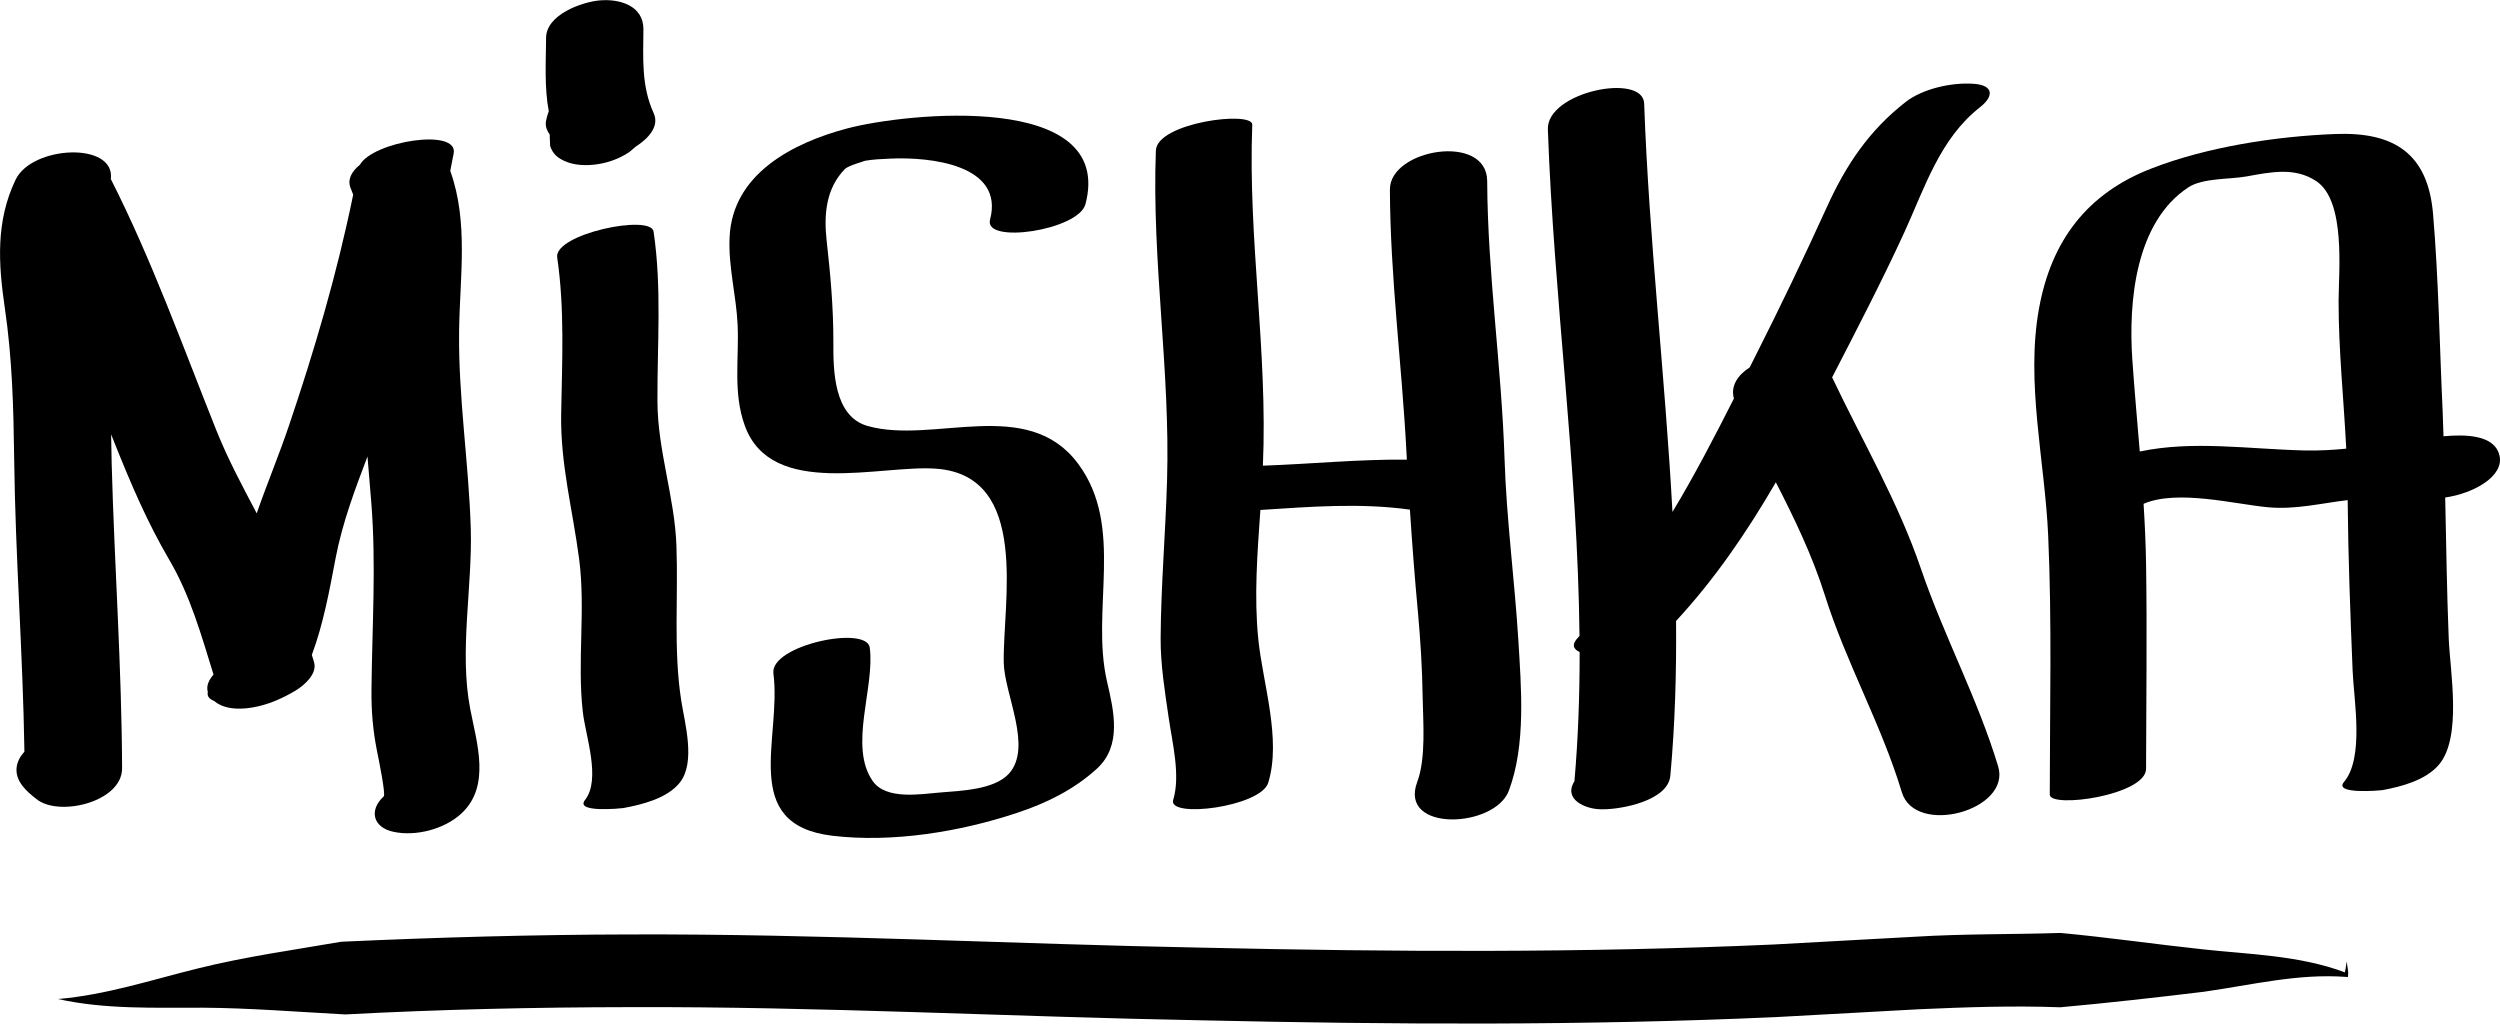
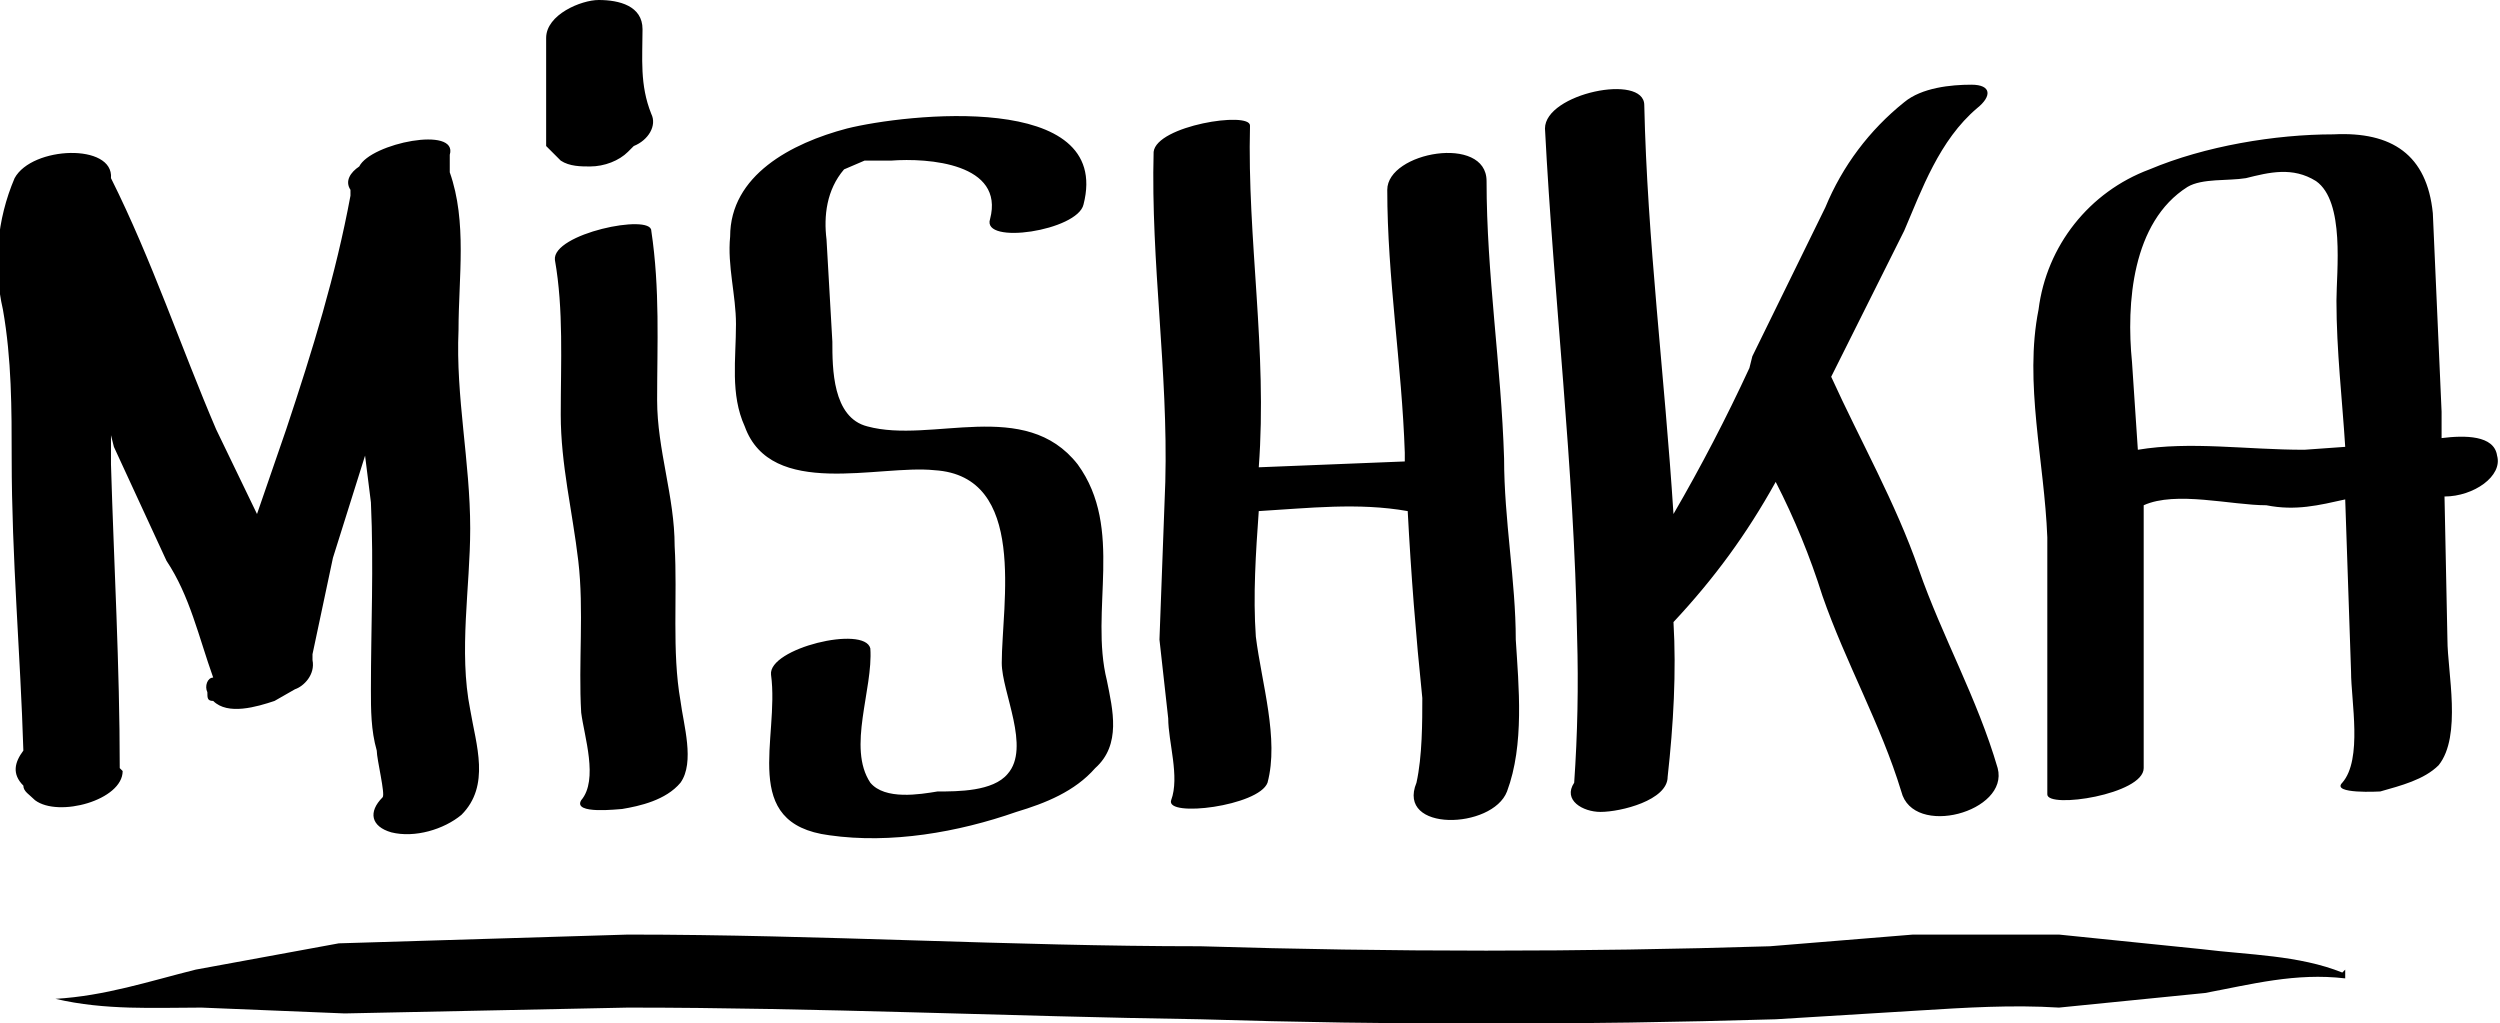
- <svg xmlns="http://www.w3.org/2000/svg" version="1.1" id="Layer_2" x="0px" y="0px" width="85.589px" height="35.034px" viewBox="32.458 20.216 85.589 35.034" enable-background="new 32.458 20.216 85.589 35.034" xml:space="preserve">
-   <g>
-     <path d="M36.638,46.517c-0.014-3.472-0.262-6.938-0.356-10.409c-0.008-0.34-0.015-0.681-0.02-1.021 c0.049,0.122,0.097,0.243,0.146,0.364c0.54,1.352,1.103,2.663,1.839,3.92c0.731,1.244,1.099,2.58,1.521,3.939 c-0.159,0.182-0.256,0.39-0.196,0.596c-0.033,0.15,0.059,0.245,0.212,0.306c0.537,0.46,1.55,0.231,2.113-0.008 c0.242-0.102,0.474-0.221,0.696-0.355c0.29-0.181,0.744-0.572,0.613-0.977c-0.024-0.079-0.049-0.157-0.072-0.235 c0.396-1.068,0.598-2.179,0.813-3.308c0.23-1.206,0.659-2.345,1.092-3.485c0.043,0.521,0.088,1.044,0.129,1.56 c0.174,2.147,0.028,4.27,0.008,6.422c-0.008,0.713,0.046,1.375,0.184,2.075c0.059,0.287,0.31,1.521,0.235,1.58 c-0.516,0.476-0.366,1.061,0.326,1.211c0.771,0.169,1.753-0.088,2.333-0.625c1.009-0.934,0.531-2.396,0.304-3.572 c-0.385-1.973,0.077-4.181,0.017-6.189c-0.069-2.26-0.43-4.503-0.399-6.769c0.023-1.831,0.328-3.714-0.303-5.471 c0.039-0.2,0.08-0.398,0.117-0.6c0.163-0.879-2.754-0.414-3.212,0.392c-0.29,0.235-0.438,0.519-0.313,0.806 c0.031,0.071,0.057,0.146,0.084,0.219c-0.552,2.699-1.321,5.313-2.207,7.93c-0.339,1.001-0.748,1.977-1.095,2.978 c-0.49-0.933-0.986-1.851-1.384-2.847c-1.155-2.891-2.199-5.813-3.61-8.596c0.16-1.289-2.698-1.153-3.261,0.02 c-0.682,1.426-0.592,2.866-0.369,4.393c0.254,1.721,0.298,3.411,0.32,5.147c0.039,3.347,0.3,6.689,0.351,10.04 c-0.298,0.331-0.389,0.741-0.078,1.158c0.136,0.182,0.306,0.321,0.482,0.46C34.454,48.198,36.643,47.679,36.638,46.517z" />
-     <path d="M54.834,28.145c-0.089-0.613-3.416,0.084-3.3,0.885c0.259,1.776,0.167,3.561,0.136,5.352 c-0.031,1.722,0.394,3.282,0.615,4.971c0.226,1.732-0.071,3.502,0.126,5.235c0.09,0.812,0.632,2.312,0.074,3.018 c-0.354,0.447,1.237,0.285,1.31,0.275c0.646-0.12,1.509-0.331,1.938-0.875c0.552-0.697,0.165-2.042,0.045-2.82 c-0.267-1.734-0.097-3.537-0.162-5.286c-0.061-1.676-0.644-3.254-0.65-4.946C54.957,32.001,55.119,30.077,54.834,28.145z" />
-     <path d="M57.958,34.791c0.91,2.514,4.648,1.327,6.551,1.471c3.238,0.239,2.272,4.607,2.313,6.641 c0.022,1.085,0.995,2.889,0.179,3.798c-0.502,0.556-1.669,0.589-2.352,0.646c-0.687,0.057-1.854,0.261-2.312-0.39 c-0.836-1.194,0.077-3.2-0.102-4.568c-0.103-0.78-3.424-0.08-3.299,0.884c0.29,2.211-1.179,5.175,2.022,5.556 c2.059,0.244,4.372-0.136,6.317-0.783c1.008-0.334,1.943-0.792,2.731-1.509c0.872-0.794,0.585-1.979,0.352-2.987 c-0.569-2.458,0.616-5.289-0.987-7.454c-1.738-2.345-4.962-0.657-7.212-1.297c-1.161-0.33-1.175-1.911-1.17-2.86 c0.002-1.202-0.098-2.302-0.231-3.491c-0.1-0.887-0.021-1.787,0.628-2.447c0.119-0.121,0.723-0.283,0.681-0.28 c0.299-0.051,0.572-0.062,0.9-0.076c1.304-0.056,3.885,0.195,3.386,2.092c-0.226,0.851,3.028,0.363,3.266-0.53 c1.021-3.874-6.138-3.131-8.159-2.593c-1.863,0.494-3.916,1.555-4.023,3.704c-0.052,1.027,0.229,2.006,0.274,3.022 C57.764,32.494,57.546,33.662,57.958,34.791z" />
-     <path d="M72.413,36.661c-0.053,1.799-0.208,3.593-0.22,5.393c-0.006,0.921,0.146,1.842,0.278,2.75 c0.122,0.841,0.407,1.964,0.152,2.796c-0.198,0.646,3,0.242,3.254-0.587c0.458-1.497-0.188-3.402-0.341-4.918 c-0.147-1.451-0.032-2.945,0.072-4.42c1.708-0.11,3.418-0.249,5.119-0.011c0.076,1.163,0.164,2.321,0.272,3.48 c0.088,0.976,0.151,1.948,0.164,2.929c0.015,0.855,0.12,2.099-0.185,2.913c-0.651,1.731,2.655,1.59,3.136,0.30 c0.592-1.577,0.423-3.537,0.323-5.194c-0.13-2.059-0.404-4.106-0.47-6.166c-0.102-3.183-0.58-6.329-0.594-9.51 c-0.007-1.661-3.338-1.099-3.331,0.288c0.012,3.04,0.417,6.037,0.571,9.068c0.005,0.061,0.008,0.121,0.01,0.18 c-1.64-0.016-3.281,0.149-4.929,0.207c0.171-3.902-0.515-7.771-0.364-11.672c0.02-0.492-3.264-0.077-3.3,0.883 C71.887,29.151,72.526,32.891,72.413,36.661z" />
-     <path d="M86.493,42.032c-0.254,0.259-0.159,0.414,0.045,0.506c0.001,1.474-0.05,2.949-0.178,4.424 c-0.396,0.63,0.39,0.96,0.912,0.96c0.028,0,0.055,0,0.082,0c0.622,0,2.209-0.293,2.289-1.148c0.162-1.769,0.211-3.535,0.196-5.299 c1.337-1.446,2.434-3.057,3.416-4.748c0.64,1.248,1.247,2.505,1.676,3.861c0.725,2.31,1.938,4.431,2.637,6.75 c0.459,1.521,3.754,0.621,3.298-0.885c-0.701-2.319-1.856-4.462-2.638-6.75c-0.791-2.322-1.998-4.361-3.046-6.568 c0.845-1.641,1.699-3.283,2.47-4.96c0.698-1.524,1.219-3.216,2.594-4.289c0.483-0.376,0.464-0.755-0.216-0.801 c-0.737-0.054-1.738,0.159-2.334,0.625c-1.25,0.974-2.042,2.158-2.694,3.595c-0.784,1.726-1.598,3.421-2.455,5.117 c-0.061,0.123-0.125,0.248-0.188,0.373c-0.412,0.264-0.66,0.642-0.539,1.064c-0.666,1.316-1.347,2.627-2.104,3.885 c-0.252-4.661-0.803-9.317-0.969-13.983c-0.036-1.068-3.345-0.403-3.297,0.886c0.204,5.785,1.024,11.557,1.083,17.34 C86.52,42.002,86.505,42.018,86.493,42.032z" />
-     <path d="M118.027,35.8c-0.177-0.701-1.155-0.716-1.914-0.648c-0.01-0.281-0.017-0.566-0.029-0.849 c-0.106-2.241-0.139-4.53-0.329-6.765c-0.176-2.069-1.335-2.812-3.346-2.734c-2.035,0.077-4.404,0.443-6.302,1.183 c-2.197,0.853-3.421,2.471-3.841,4.784c-0.464,2.539,0.201,5.238,0.313,7.789c0.13,2.951,0.056,5.909,0.054,8.859 c0,0.484,3.297,0.027,3.297-0.884c0.004-2.338,0.037-4.676,0-7.014c-0.011-0.688-0.043-1.374-0.085-2.057 c1.155-0.499,3.106,0.01,4.255,0.118c0.933,0.089,1.826-0.138,2.732-0.244c0.017,1.946,0.09,3.905,0.17,5.851 c0.042,0.997,0.402,2.975-0.297,3.799c-0.368,0.436,1.249,0.288,1.31,0.28c0.668-0.124,1.482-0.338,1.939-0.87 c0.8-0.942,0.384-3.192,0.338-4.316c-0.065-1.611-0.086-3.223-0.121-4.834C117.144,37.111,118.208,36.515,118.027,35.8z M111.365,35.638c-1.928-0.046-3.828-0.349-5.651,0.036c-0.086-1.051-0.183-2.098-0.255-3.154 c-0.134-1.962,0.099-4.702,1.928-5.896c0.492-0.318,1.413-0.264,1.984-0.368c0.819-0.147,1.647-0.328,2.384,0.16 c1.018,0.676,0.769,3.08,0.766,4.101c-0.002,1.69,0.177,3.37,0.262,5.059C112.317,35.622,111.844,35.648,111.365,35.638z" />
-     <path d="M51.159,24.322c-0.048,0.18,0.013,0.356,0.119,0.497c0,0.039,0.002,0.075,0.002,0.114c0.004,0.094,0.009,0.188,0.013,0.282 c0.062,0.194,0.182,0.343,0.362,0.446c0.325,0.196,0.737,0.232,1.108,0.196c0.439-0.041,0.882-0.191,1.245-0.439 c0.072-0.062,0.143-0.122,0.216-0.183c0.438-0.282,0.818-0.697,0.612-1.146c-0.424-0.932-0.358-1.88-0.35-2.87 c0.005-0.808-0.812-1.051-1.501-0.989c-0.608,0.054-1.827,0.489-1.831,1.279c-0.007,0.836-0.062,1.698,0.092,2.522 C51.206,24.119,51.182,24.225,51.159,24.322z" />
-     <path d="M112.736,53.505c-1.558-0.585-3.283-0.615-4.851-0.787c-1.603-0.17-3.245-0.41-4.884-0.562 c-1.637,0.053-3.31,0.027-4.972,0.129l-4.88,0.268c-6.487,0.289-12.999,0.253-19.517,0.107c-6.517-0.123-13.045-0.477-19.63-0.453 c-3.288,0.008-6.565,0.099-9.862,0.25c-1.632,0.283-3.239,0.501-4.904,0.913c-1.615,0.399-3.145,0.907-4.794,1.048 c1.623,0.362,3.341,0.292,4.962,0.297c1.579,0.01,3.243,0.143,4.872,0.231c3.229-0.172,6.487-0.246,9.733-0.25 c6.487-0.024,13.015,0.329,19.565,0.451c6.548,0.146,13.114,0.186,19.683-0.11l4.907-0.269c1.603-0.071,3.198-0.127,4.829-0.067 c1.628-0.148,3.253-0.33,4.918-0.532c1.664-0.238,3.22-0.627,4.854-0.509l0.074,0.006l0.006-0.055 c0.021-0.178-0.04-0.323-0.04-0.479C112.772,53.251,112.767,53.388,112.736,53.505z" />
-   </g>
+ <svg xmlns="http://www.w3.org/2000/svg" width="85.6" height="35" viewBox="32.5 20.2 85.6 35">
+   <path d="M36.6 46.5c0-3.5-.2-7-.3-10.4v-1l.1.4 1.8 3.9c.8 1.2 1.1 2.6 1.6 4-.2 0-.3.3-.2.5 0 .2 0 .3.2.3.5.5 1.5.2 2.1 0l.7-.4c.3-.1.7-.5.6-1v-.2l.7-3.3 1.1-3.5.2 1.6c.1 2.2 0 4.3 0 6.4 0 .7 0 1.4.2 2.1 0 .3.3 1.5.2 1.6-.5.5-.4 1 .3 1.2.8.2 1.8-.1 2.4-.6 1-1 .5-2.4.3-3.6-.4-2 0-4.2 0-6.2 0-2.3-.5-4.5-.4-6.8 0-1.8.3-3.7-.3-5.4v-.6c.3-1-2.7-.4-3.1.4-.3.2-.5.5-.3.8v.2c-.5 2.7-1.3 5.3-2.2 8l-1 2.9-1.4-2.9c-1.2-2.8-2.2-5.8-3.6-8.6.1-1.2-2.7-1.1-3.3 0a7.3 7.3 0 00-.4 4.5c.3 1.7.3 3.4.3 5.1 0 3.4.3 6.7.4 10-.3.4-.4.8 0 1.2 0 .2.2.3.4.5.8.6 3 0 3-1zM54.8 28.1c0-.6-3.4.1-3.3 1 .3 1.7.2 3.5.2 5.3 0 1.7.4 3.3.6 5 .2 1.7 0 3.5.1 5.2.1.8.6 2.3 0 3-.3.5 1.3.3 1.4.3.6-.1 1.5-.3 2-.9.5-.7.1-2 0-2.8-.3-1.7-.1-3.6-.2-5.3 0-1.7-.6-3.3-.6-5 0-1.9.1-3.8-.2-5.8zM58 34.8c.9 2.5 4.6 1.3 6.5 1.5 3.2.2 2.3 4.6 2.3 6.6 0 1 1 2.9.2 3.8-.5.6-1.7.6-2.4.6-.6.1-1.8.3-2.3-.3-.8-1.2.1-3.2 0-4.6-.2-.8-3.5 0-3.4.9.3 2.2-1.1 5.1 2 5.5 2.1.3 4.4-.1 6.4-.8 1-.3 2-.7 2.7-1.5.9-.8.6-2 .4-3-.6-2.4.6-5.2-1-7.4-1.8-2.3-5-.7-7.2-1.3-1.2-.3-1.2-2-1.2-2.9l-.2-3.5c-.1-.8 0-1.7.6-2.4l.7-.3h.9c1.3-.1 3.9.1 3.4 2-.3.9 3 .4 3.2-.5 1-3.9-6.1-3.1-8.1-2.6-1.9.5-4 1.6-4 3.7-.1 1 .2 2 .2 3 0 1.2-.2 2.4.3 3.5zM72.4 36.7l-.2 5.4.3 2.7c0 .8.4 2 .1 2.8-.2.6 3 .2 3.3-.6.4-1.5-.2-3.4-.4-5-.1-1.4 0-2.9.1-4.3 1.7-.1 3.4-.3 5.1 0a126 126 0 00.5 6.4c0 .8 0 2-.2 2.9-.7 1.7 2.6 1.6 3.1.3.6-1.6.4-3.6.3-5.2 0-2-.4-4.1-.4-6.2-.1-3.2-.6-6.3-.6-9.5 0-1.6-3.4-1-3.4.3 0 3 .5 6 .6 9v.3l-5 .2c.3-4-.4-7.8-.3-11.7 0-.5-3.2 0-3.3.9-.1 3.8.5 7.5.4 11.3zM86.5 42a50.7 50.7 0 01-.1 5c-.4.6.3 1 .9 1 .7 0 2.3-.4 2.3-1.2.2-1.8.3-3.6.2-5.3 1.4-1.5 2.5-3 3.5-4.8a25 25 0 011.6 3.9c.8 2.3 2 4.4 2.7 6.7.4 1.6 3.7.7 3.3-.8-.7-2.4-1.9-4.5-2.7-6.8-.8-2.3-2-4.4-3-6.6l2.5-5c.6-1.4 1.2-3.1 2.5-4.2.5-.4.5-.8-.2-.8s-1.7.1-2.3.6a9 9 0 00-2.7 3.6l-2.5 5.1-.1.4a60.5 60.5 0 01-2.6 5c-.3-4.7-.9-9.4-1-14 0-1.1-3.4-.4-3.4.8.3 5.8 1 11.6 1.1 17.4zM118 35.8c-.1-.7-1.1-.7-1.9-.6v-.9l-.3-6.8c-.2-2-1.4-2.8-3.4-2.7-2 0-4.4.4-6.3 1.2a5.9 5.9 0 00-3.8 4.8c-.5 2.5.2 5.2.3 7.8v8.8c0 .5 3.3 0 3.3-.9v-7-2c1.1-.5 3 0 4.2 0 1 .2 1.8 0 2.7-.2l.2 5.9c0 1 .4 3-.3 3.8-.4.4 1.3.3 1.3.3.7-.2 1.5-.4 2-.9.8-1 .3-3.2.3-4.3l-.1-4.9c1 0 2-.7 1.8-1.4zm-6.6-.2c-2 0-3.9-.3-5.7 0l-.2-3c-.2-2 0-4.8 1.9-6 .5-.3 1.4-.2 2-.3.8-.2 1.6-.4 2.4.1 1 .7.7 3.1.7 4.1 0 1.7.2 3.4.3 5l-1.4.1zM51.2 24.3V25.2l.5.5c.3.2.7.2 1 .2.5 0 1-.2 1.3-.5l.2-.2c.5-.2.8-.7.6-1.1-.4-1-.3-1.9-.3-2.9 0-.8-.8-1-1.5-1-.6 0-1.8.5-1.8 1.3v2.8zM112.7 53.5c-1.5-.6-3.2-.6-4.8-.8l-4.9-.5h-5l-4.9.4c-6.4.2-13 .2-19.5 0-6.5 0-13-.4-19.6-.4l-9.9.3-4.9.9c-1.6.4-3.1.9-4.8 1 1.7.4 3.4.3 5 .3l4.9.2 9.7-.2c6.5 0 13 .3 19.6.4 6.5.2 13 .2 19.7 0l4.9-.3c1.6-.1 3.2-.2 4.8-.1l5-.5c1.6-.3 3.1-.7 4.8-.5V53v.4z" />
</svg>
